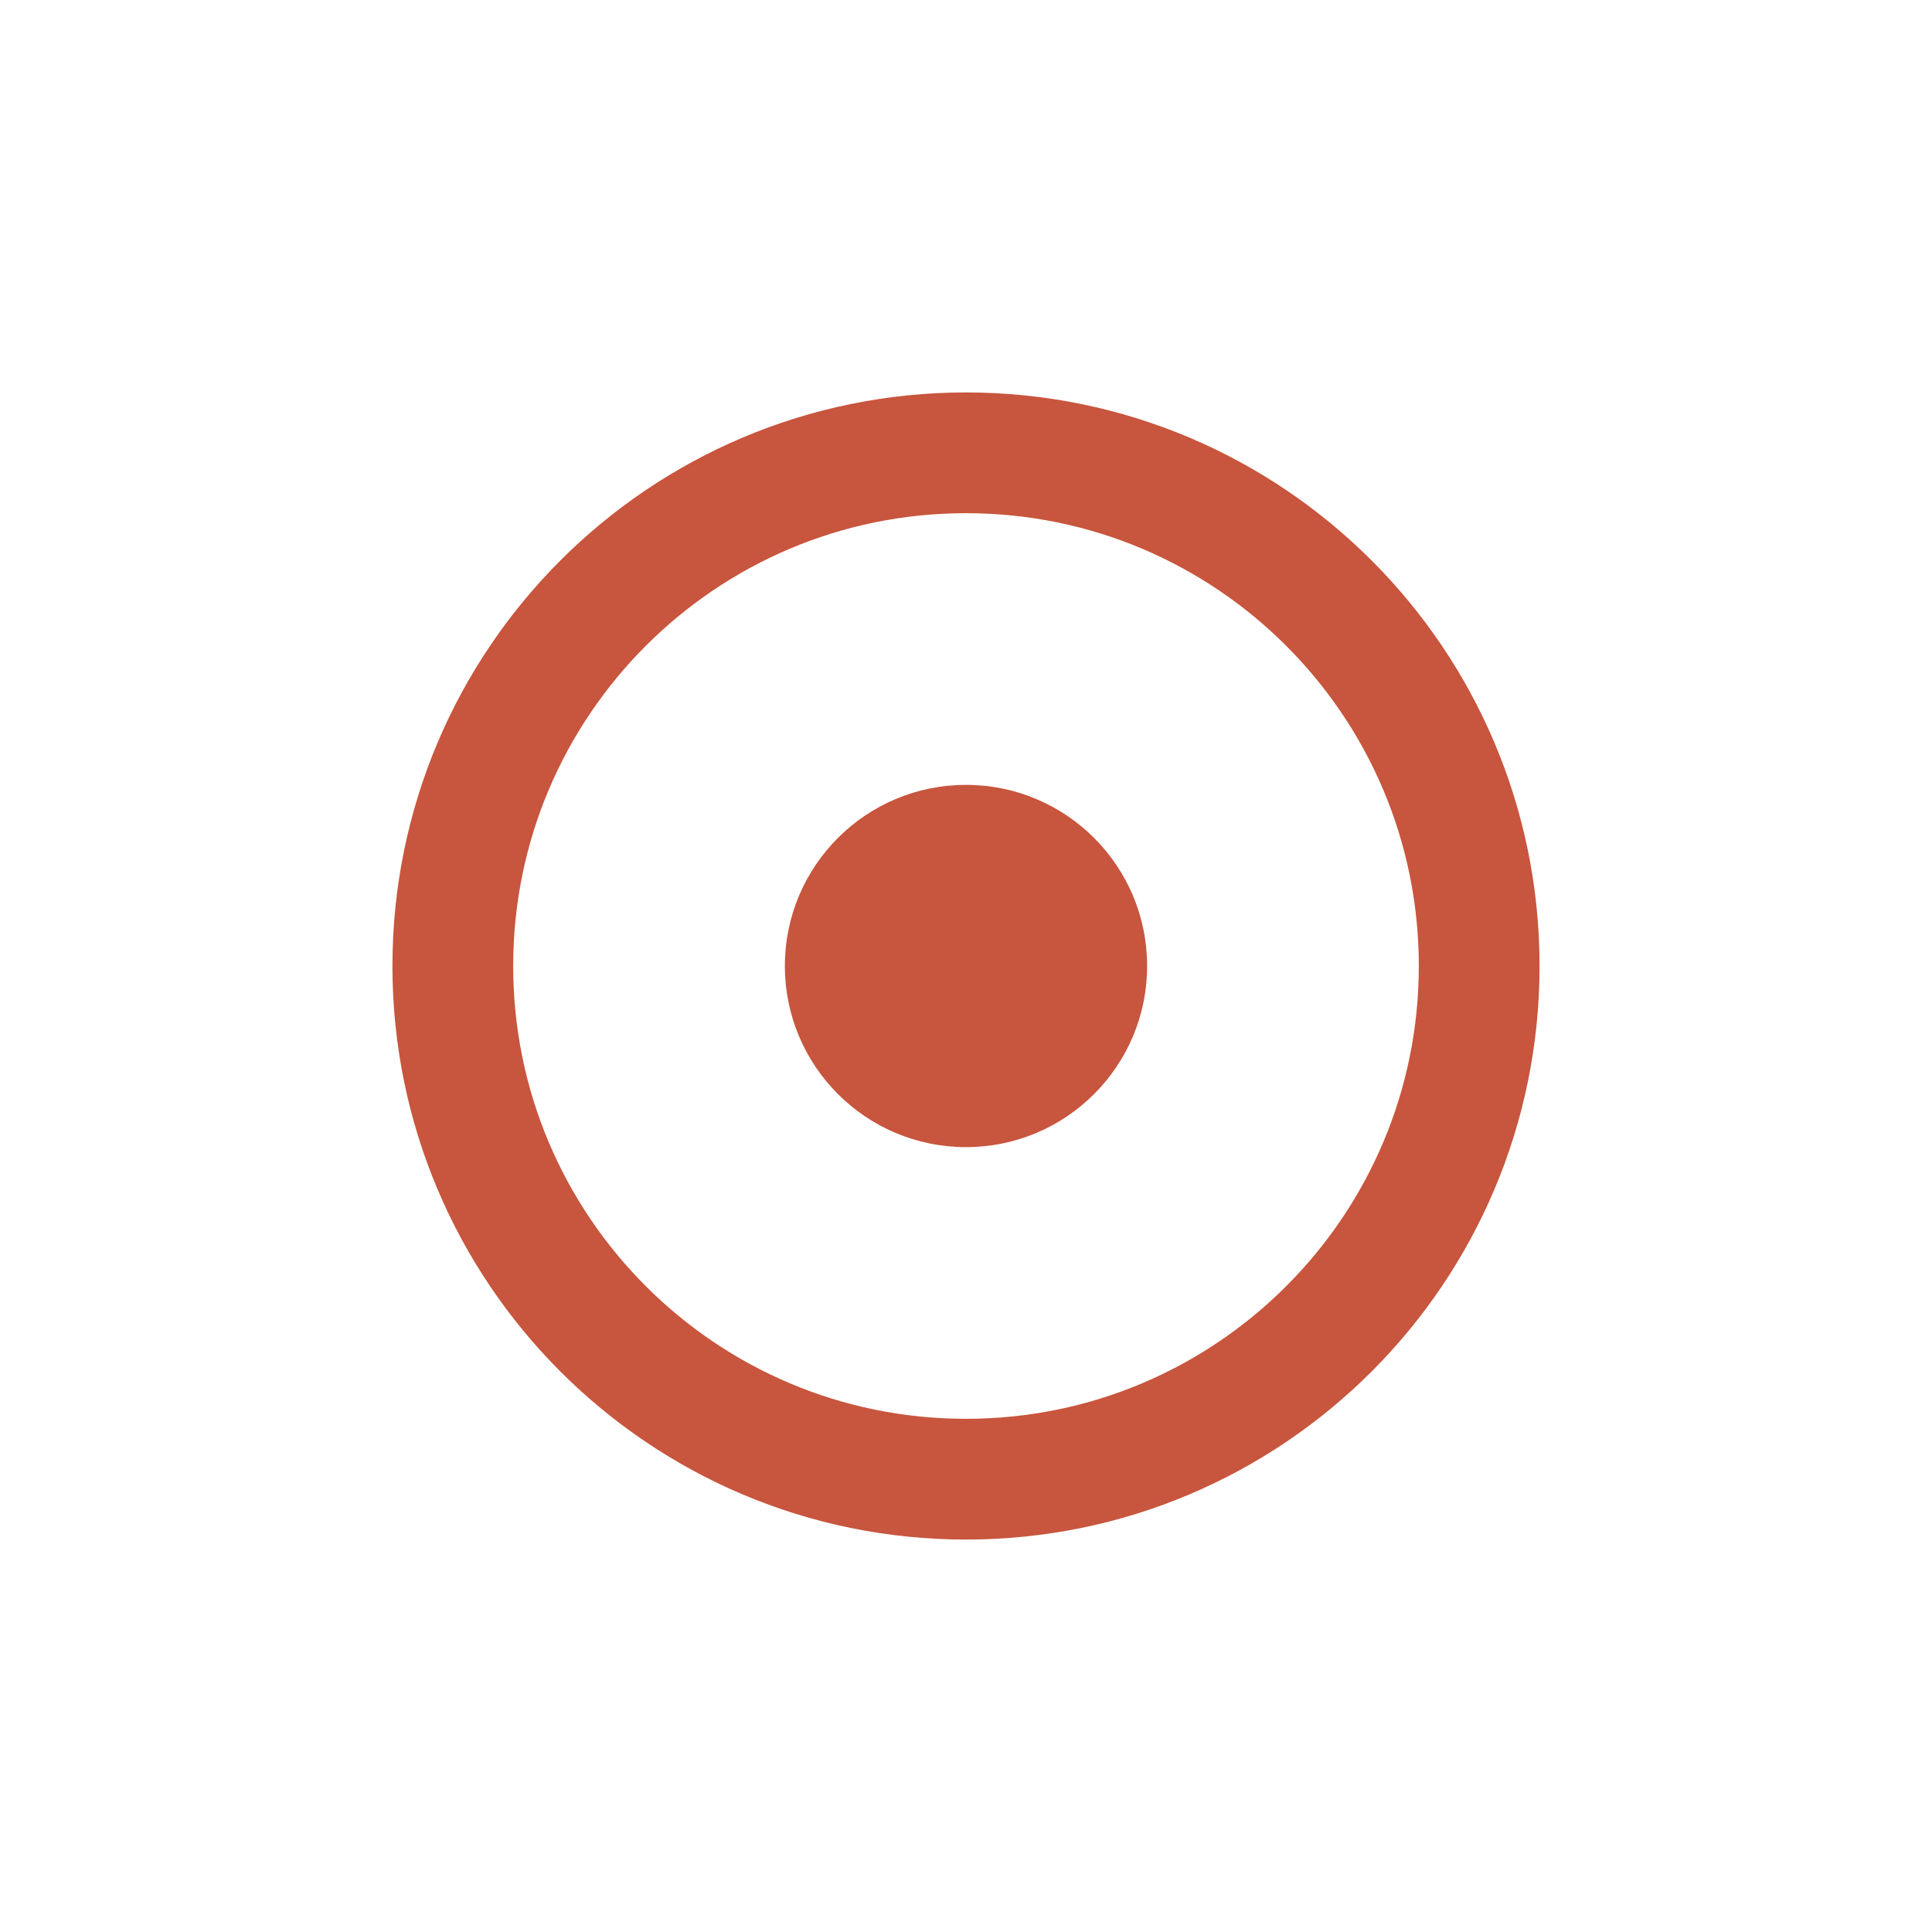
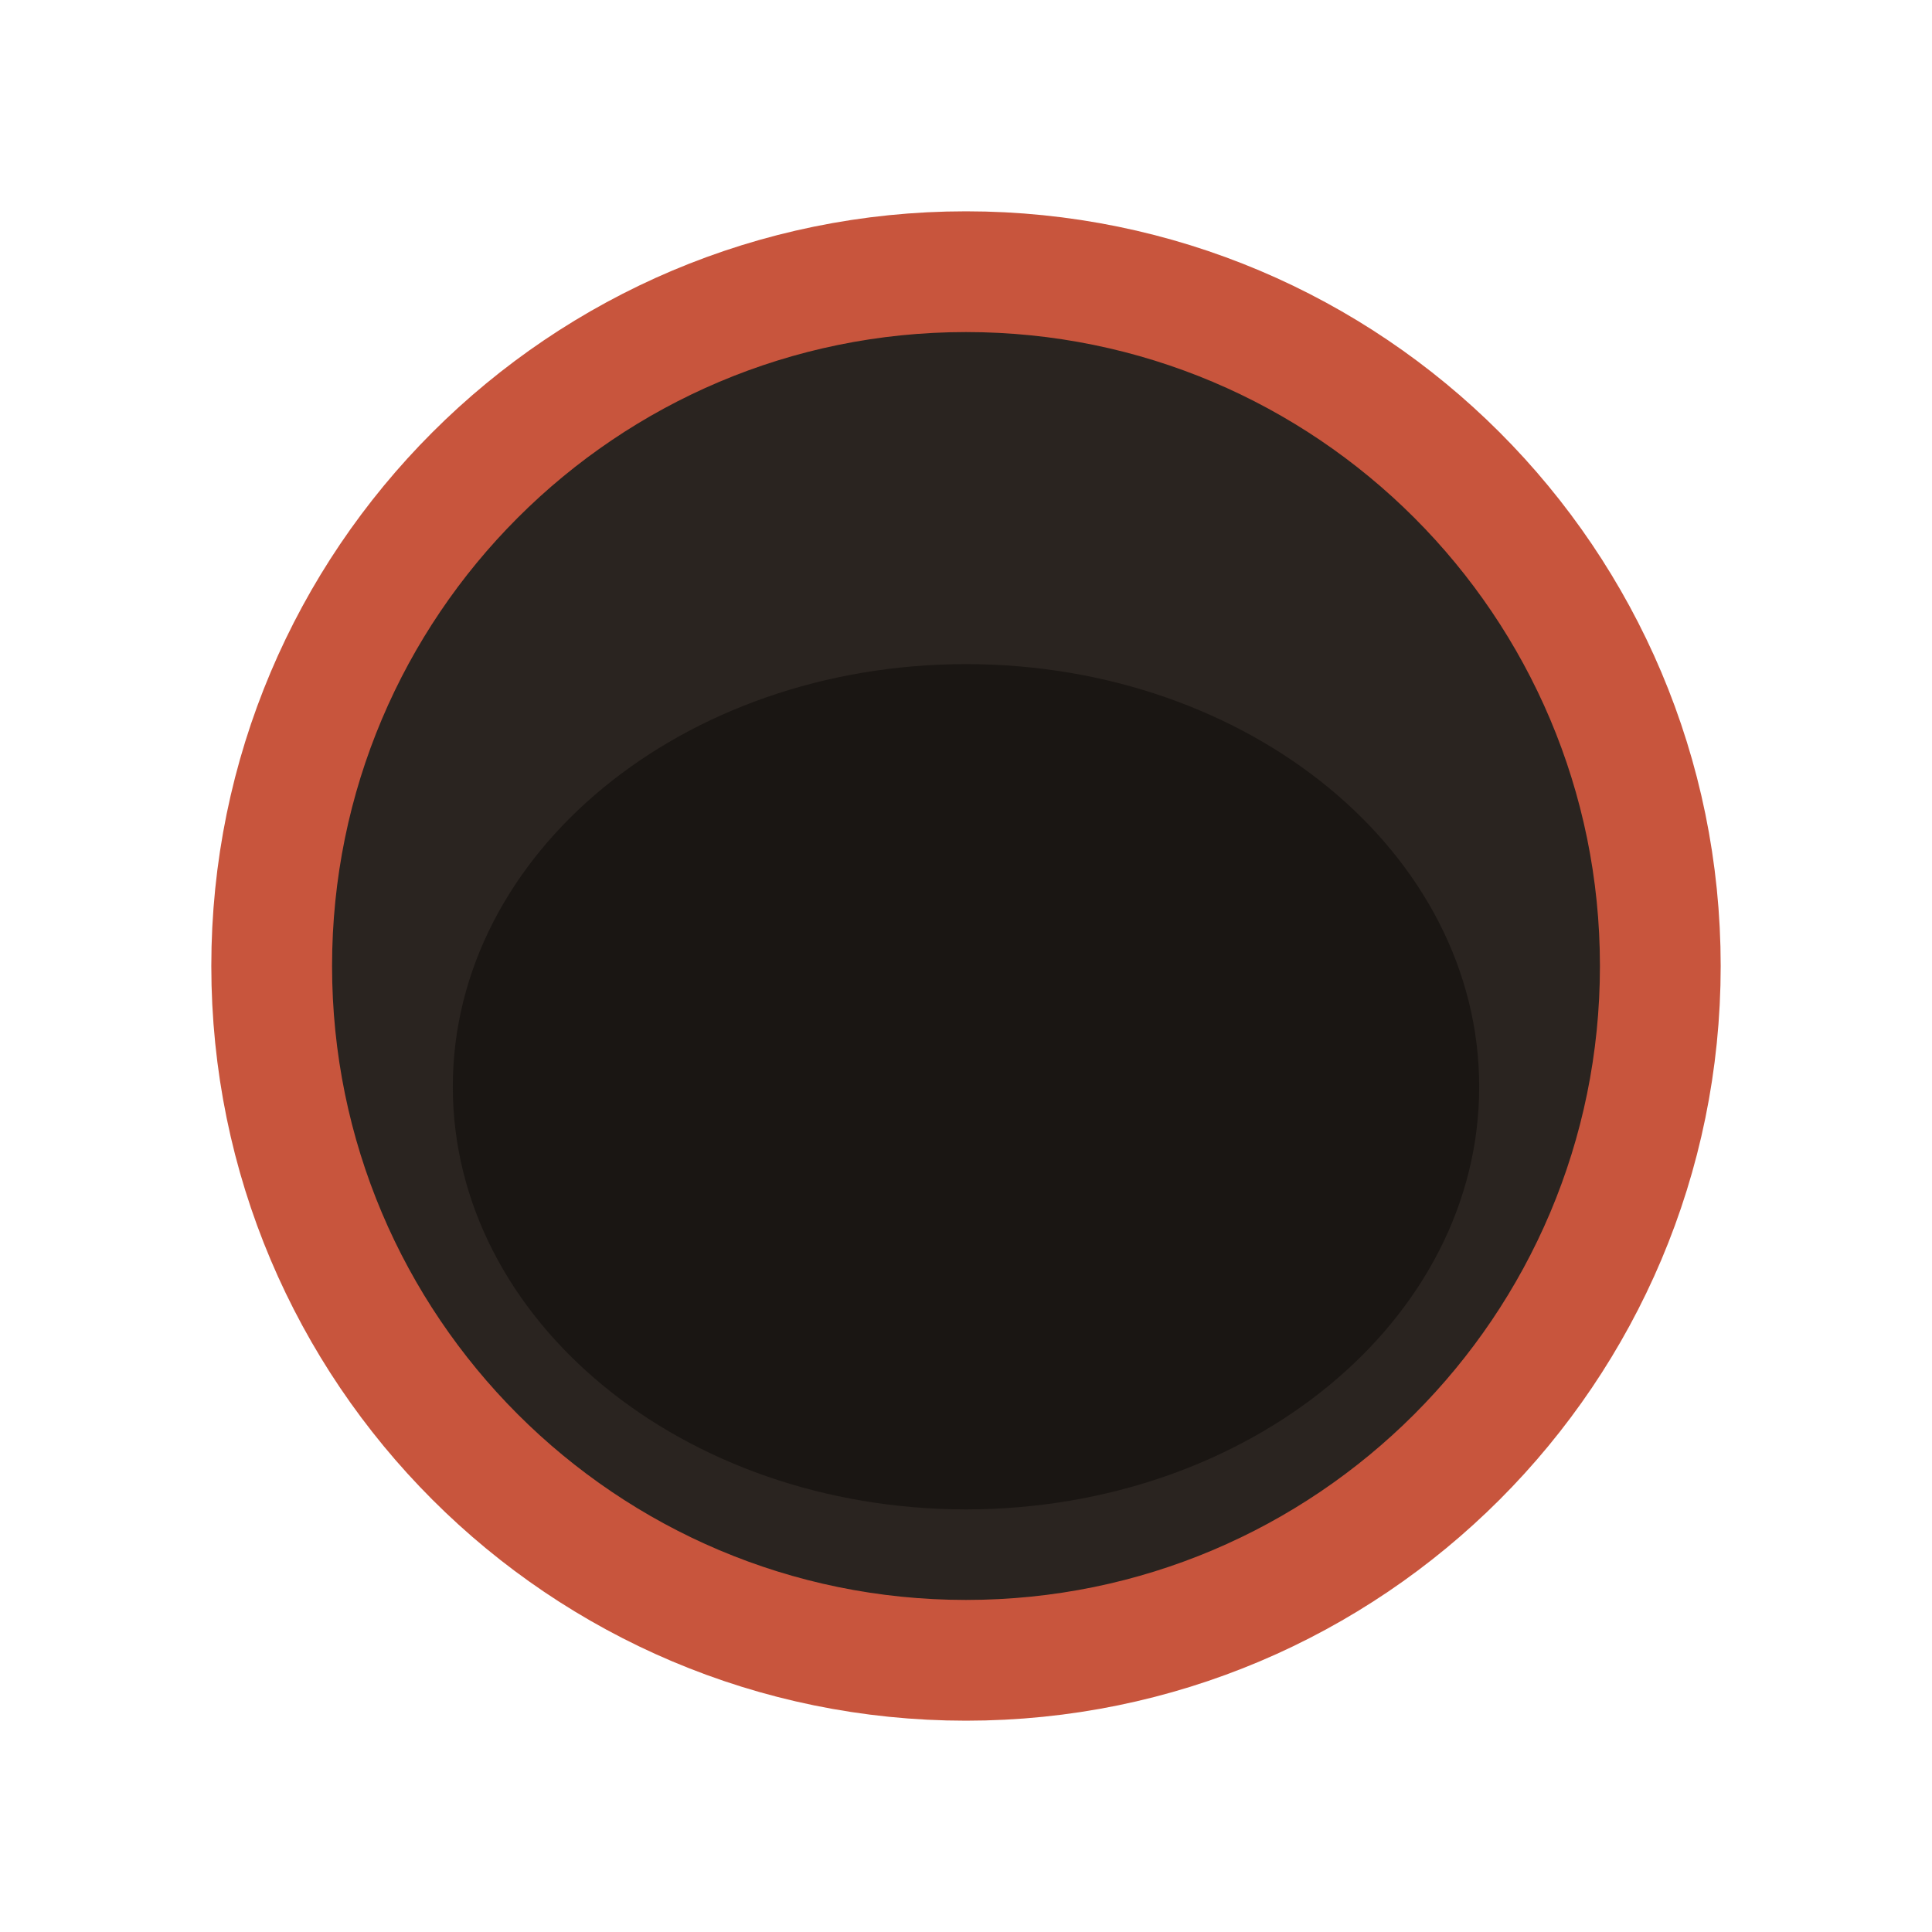
<svg xmlns="http://www.w3.org/2000/svg" width="64" height="64" viewBox="0 0 64 64">
-   <circle cx="32" cy="32" r="17" fill="none" stroke="#c8553d" stroke-width="4" />
-   <circle cx="32" cy="32" r="6" fill="#c8553d" />
+   <circle cx="32" cy="32" r="23" fill="#2a2420" stroke="#c8553d" stroke-width="4" />
+   <ellipse cx="32" cy="36" rx="17" ry="14" fill="#1a1613" />
</svg>
